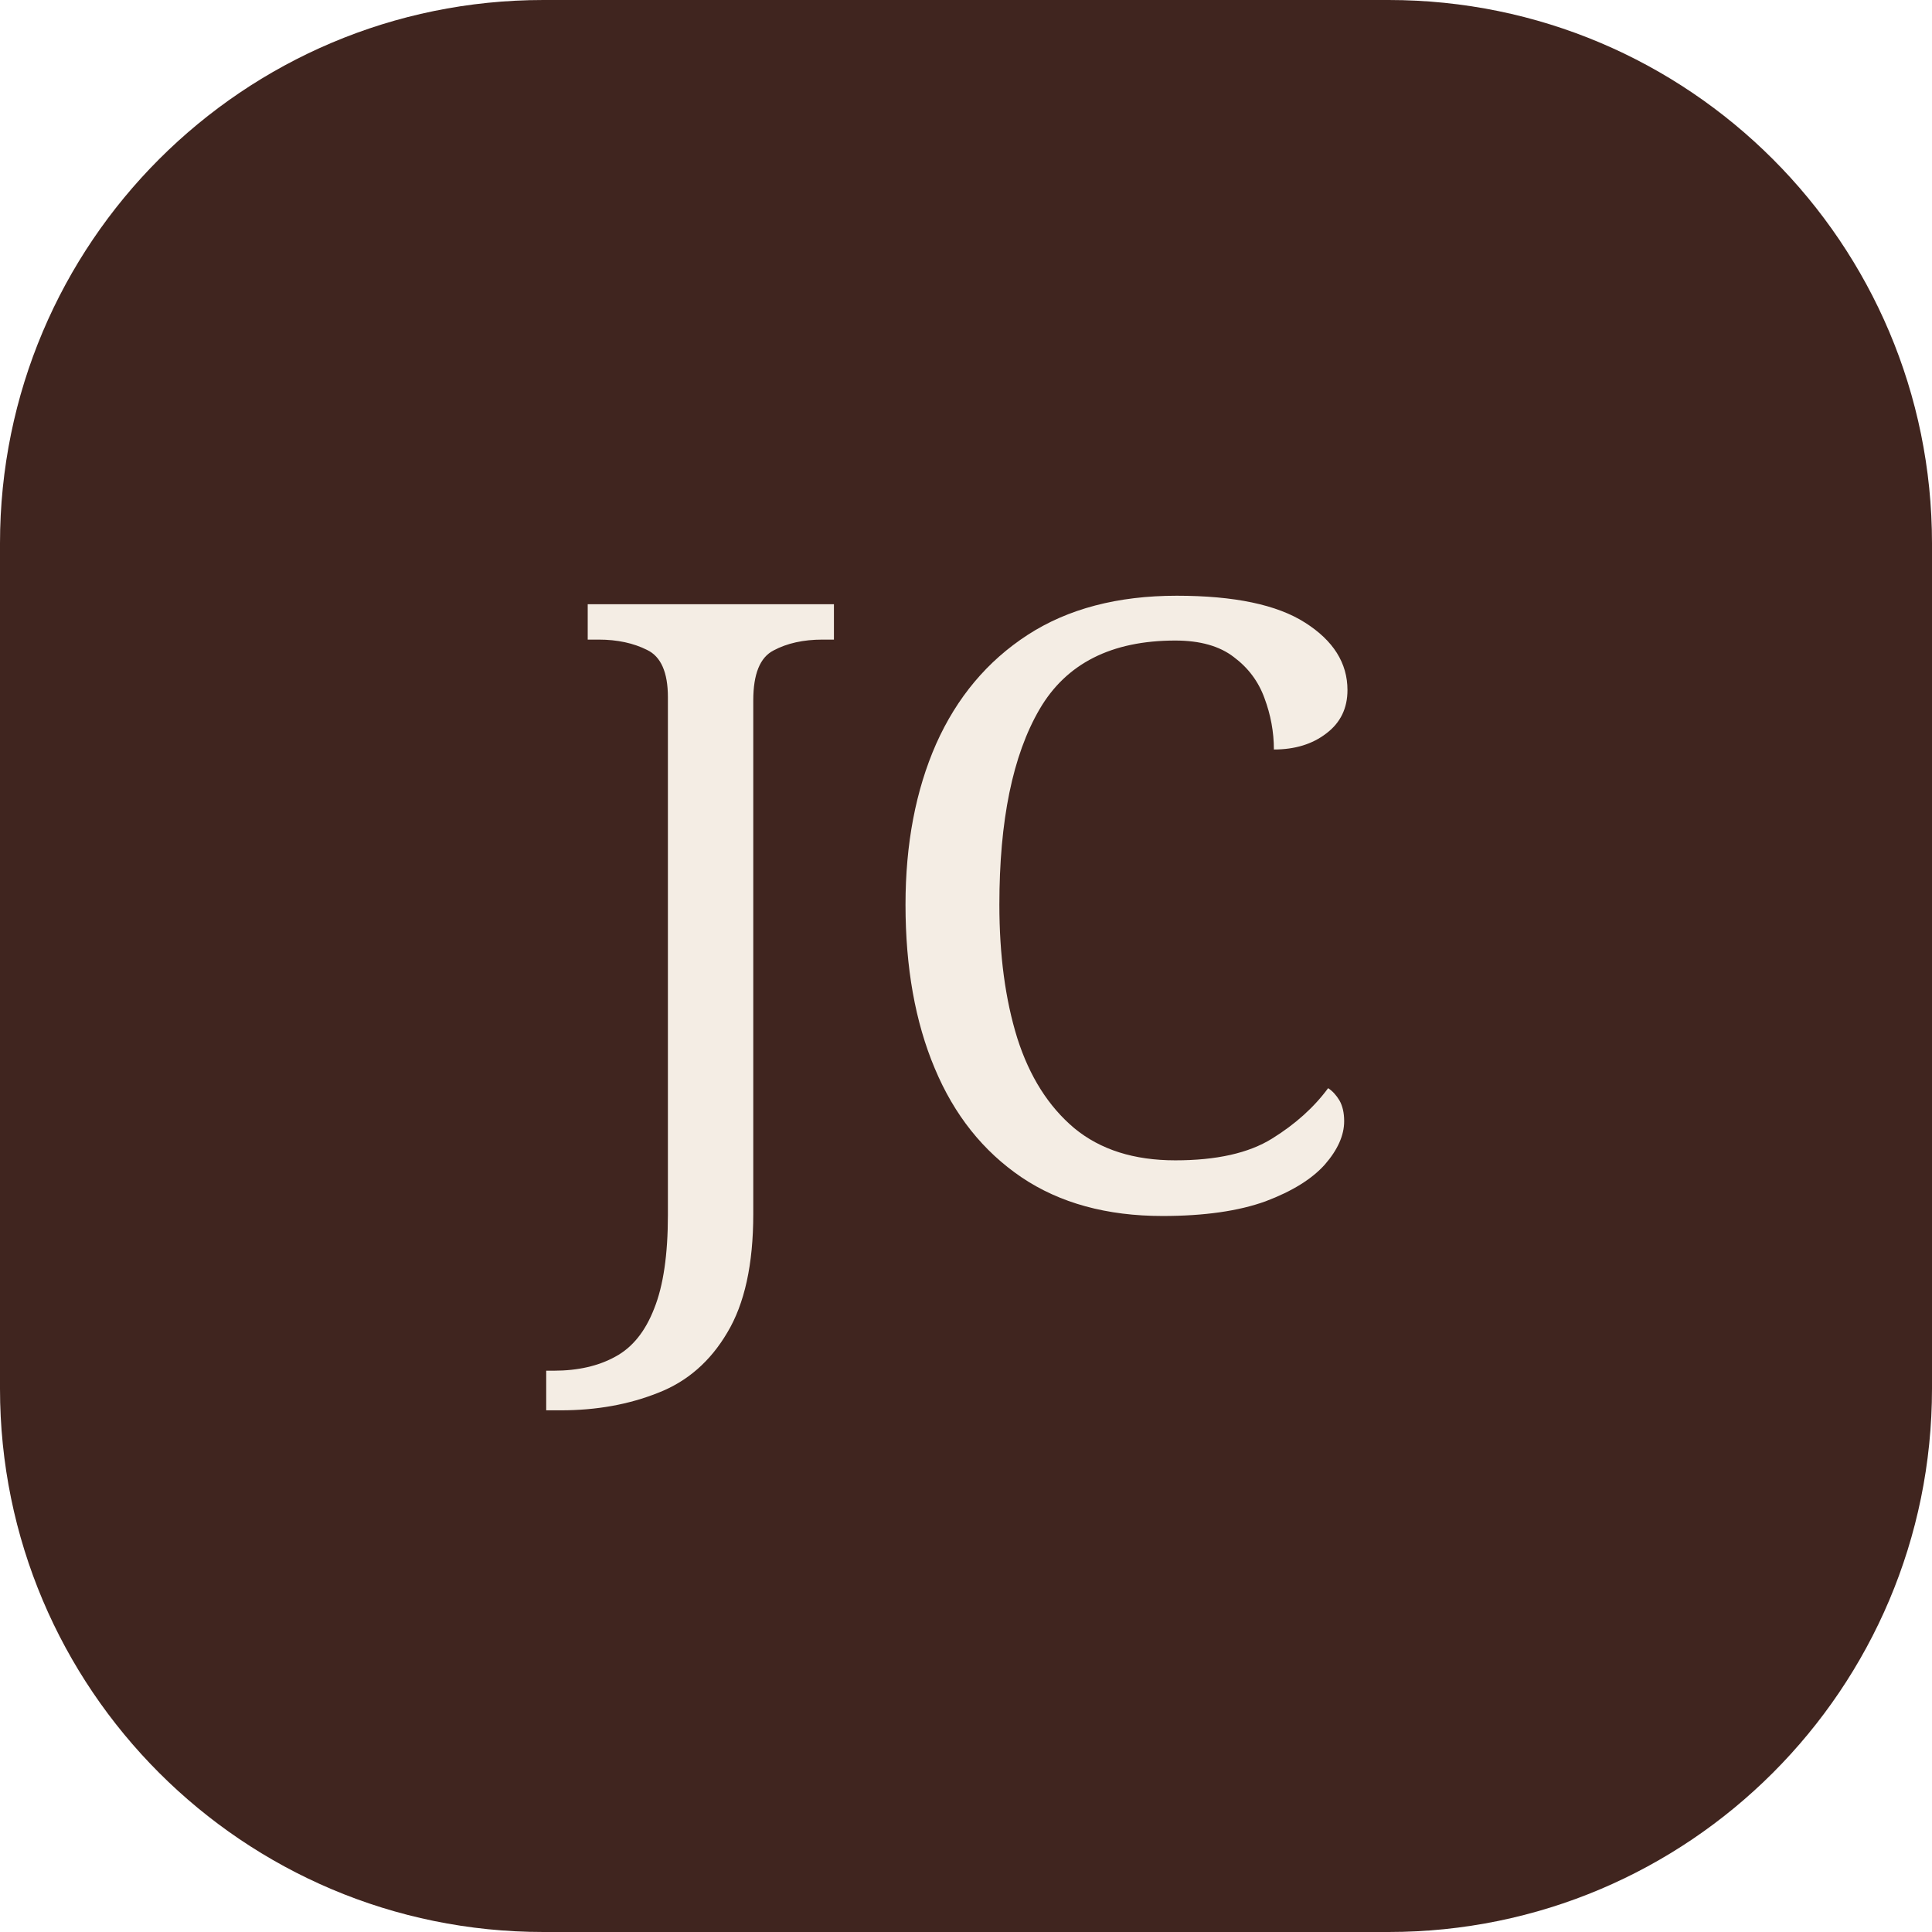
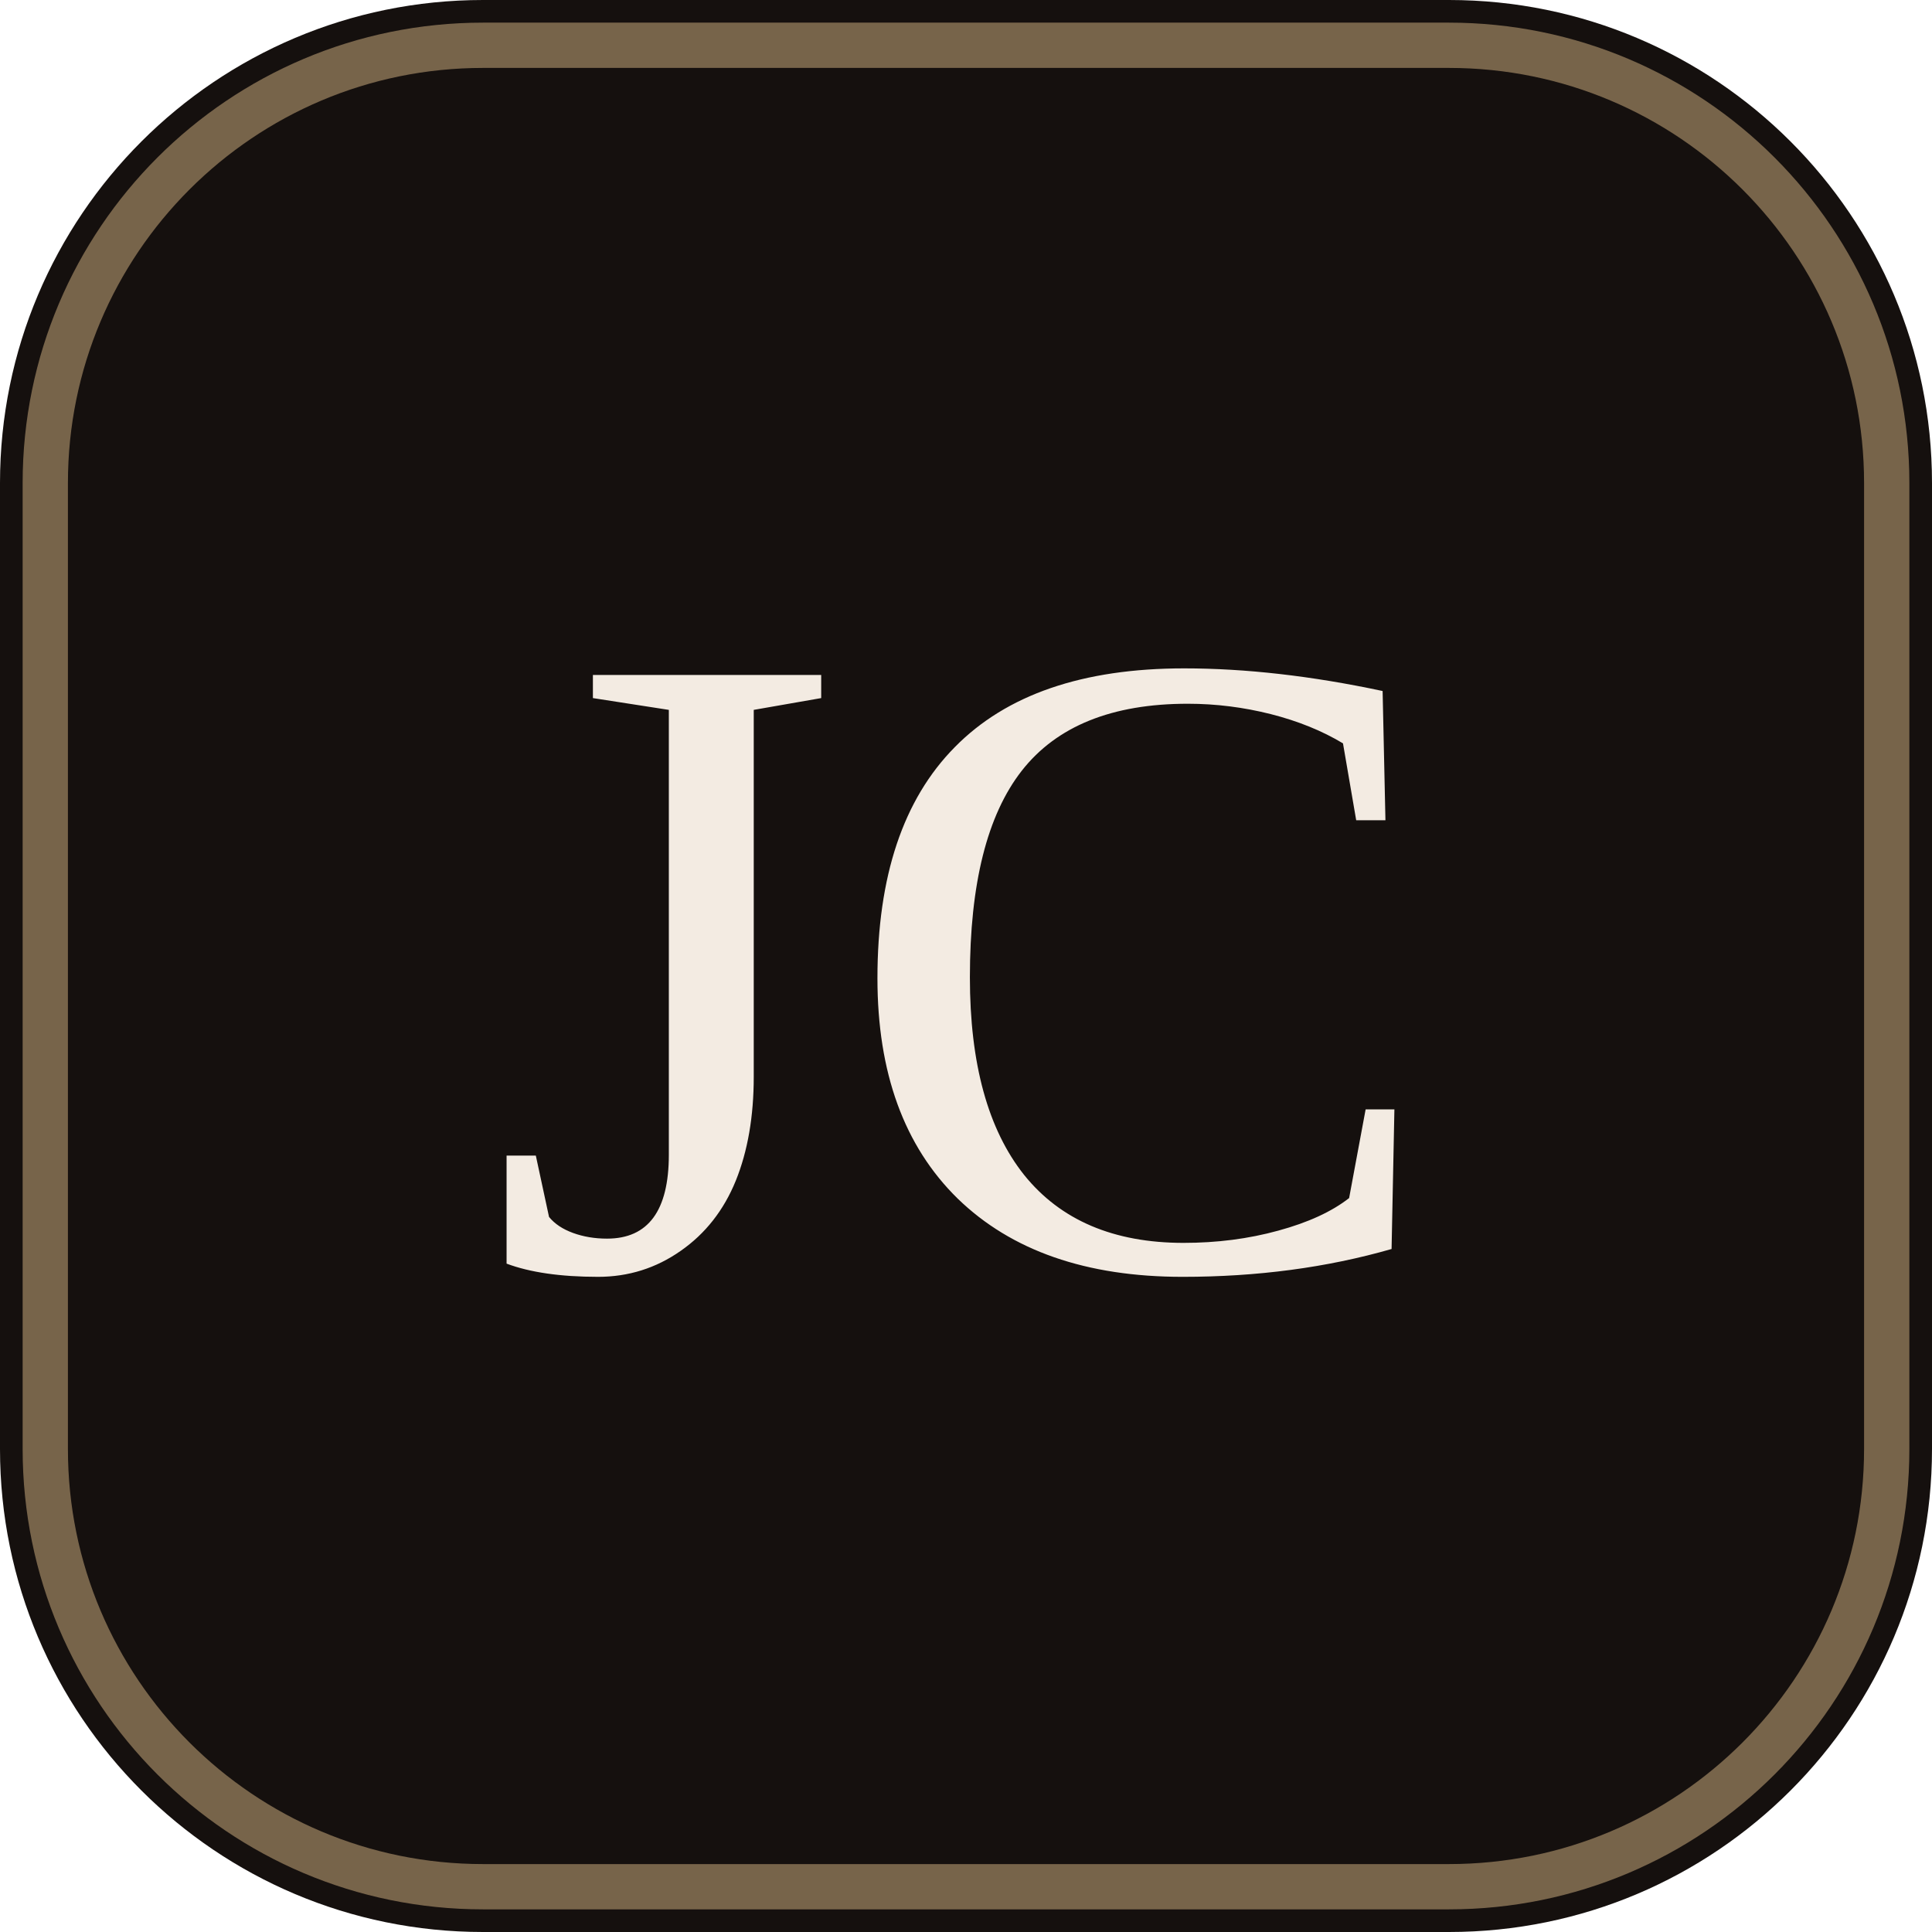
<svg xmlns="http://www.w3.org/2000/svg" viewBox="0 0 64 64">
-   <rect width="64" height="64" rx="18" fill="#40251f" />
-   <text x="32" y="40" text-anchor="middle" font-family="Georgia,serif" font-size="28" fill="#f4ede4">JC</text>
+   <rect width="64" height="64" rx="16" fill="#15100e" />
+   <rect x="1.5" y="1.5" width="61" height="61" rx="14.5" fill="none" stroke="#c9a97c" stroke-width="1.5" opacity=".55" />
+   <text x="32" y="42" text-anchor="middle" font-family="Georgia,'Times New Roman',serif" font-size="30" fill="#f3ebe2">JC</text>
</svg>
